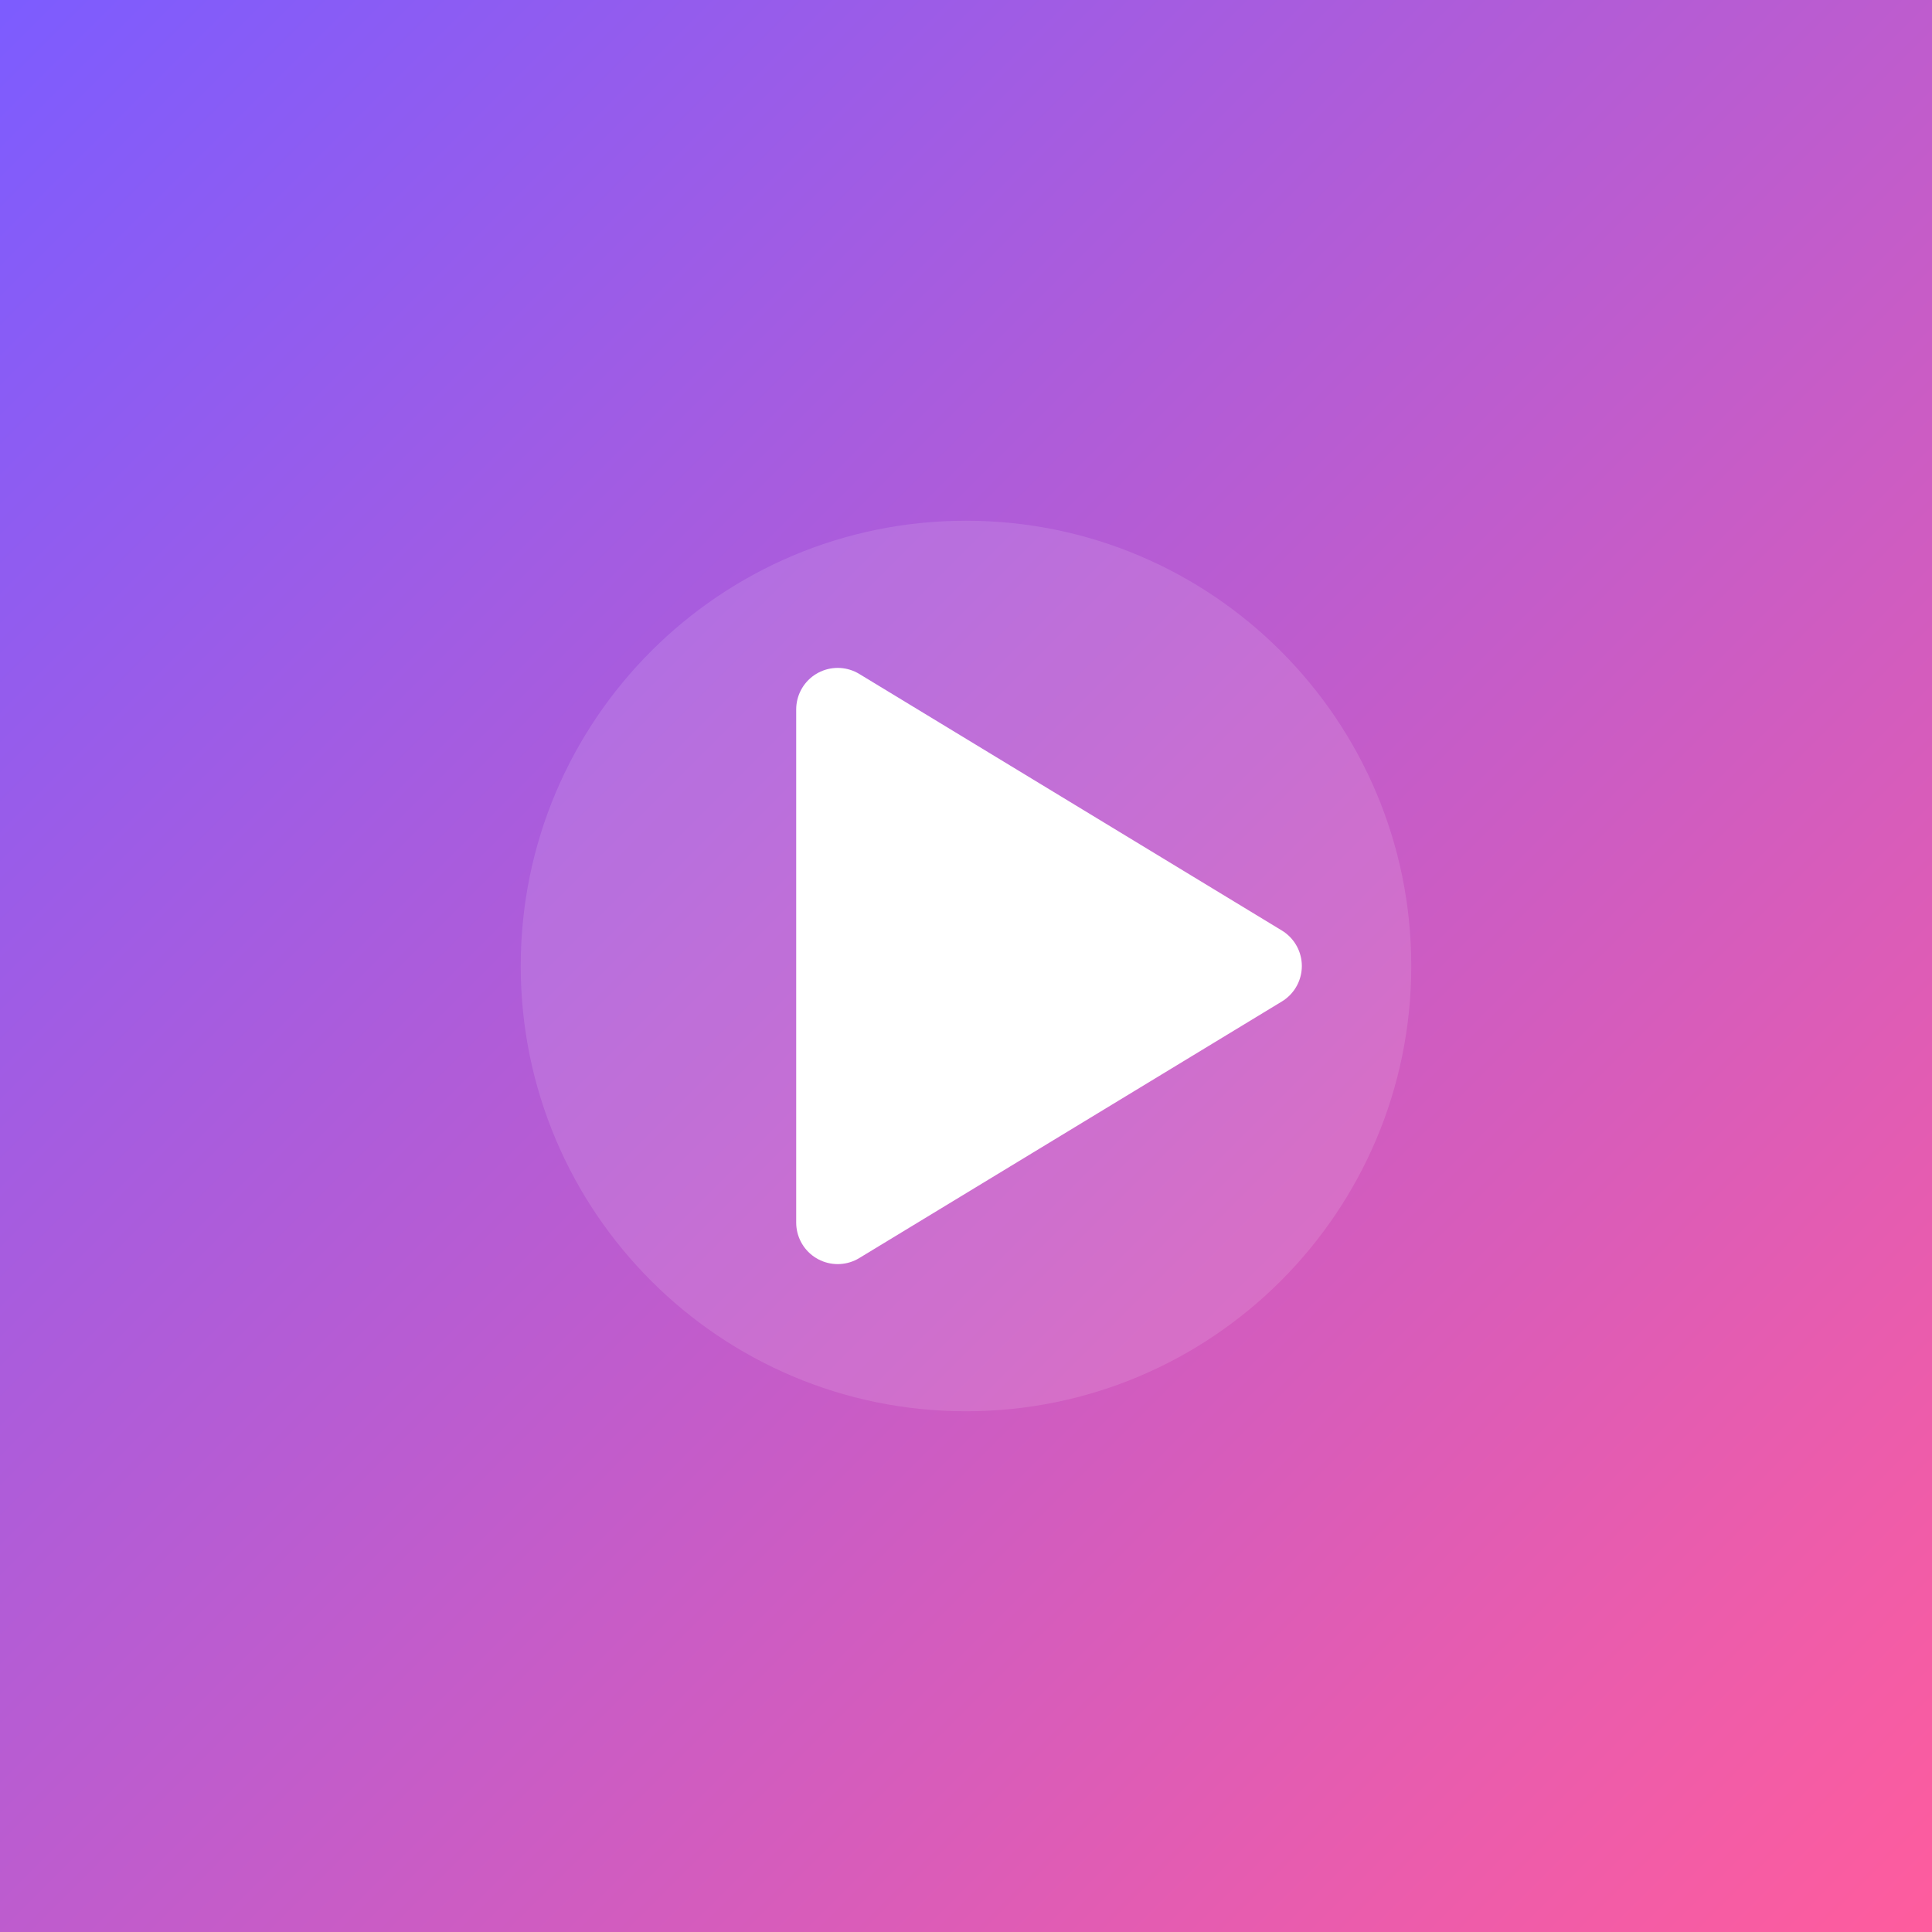
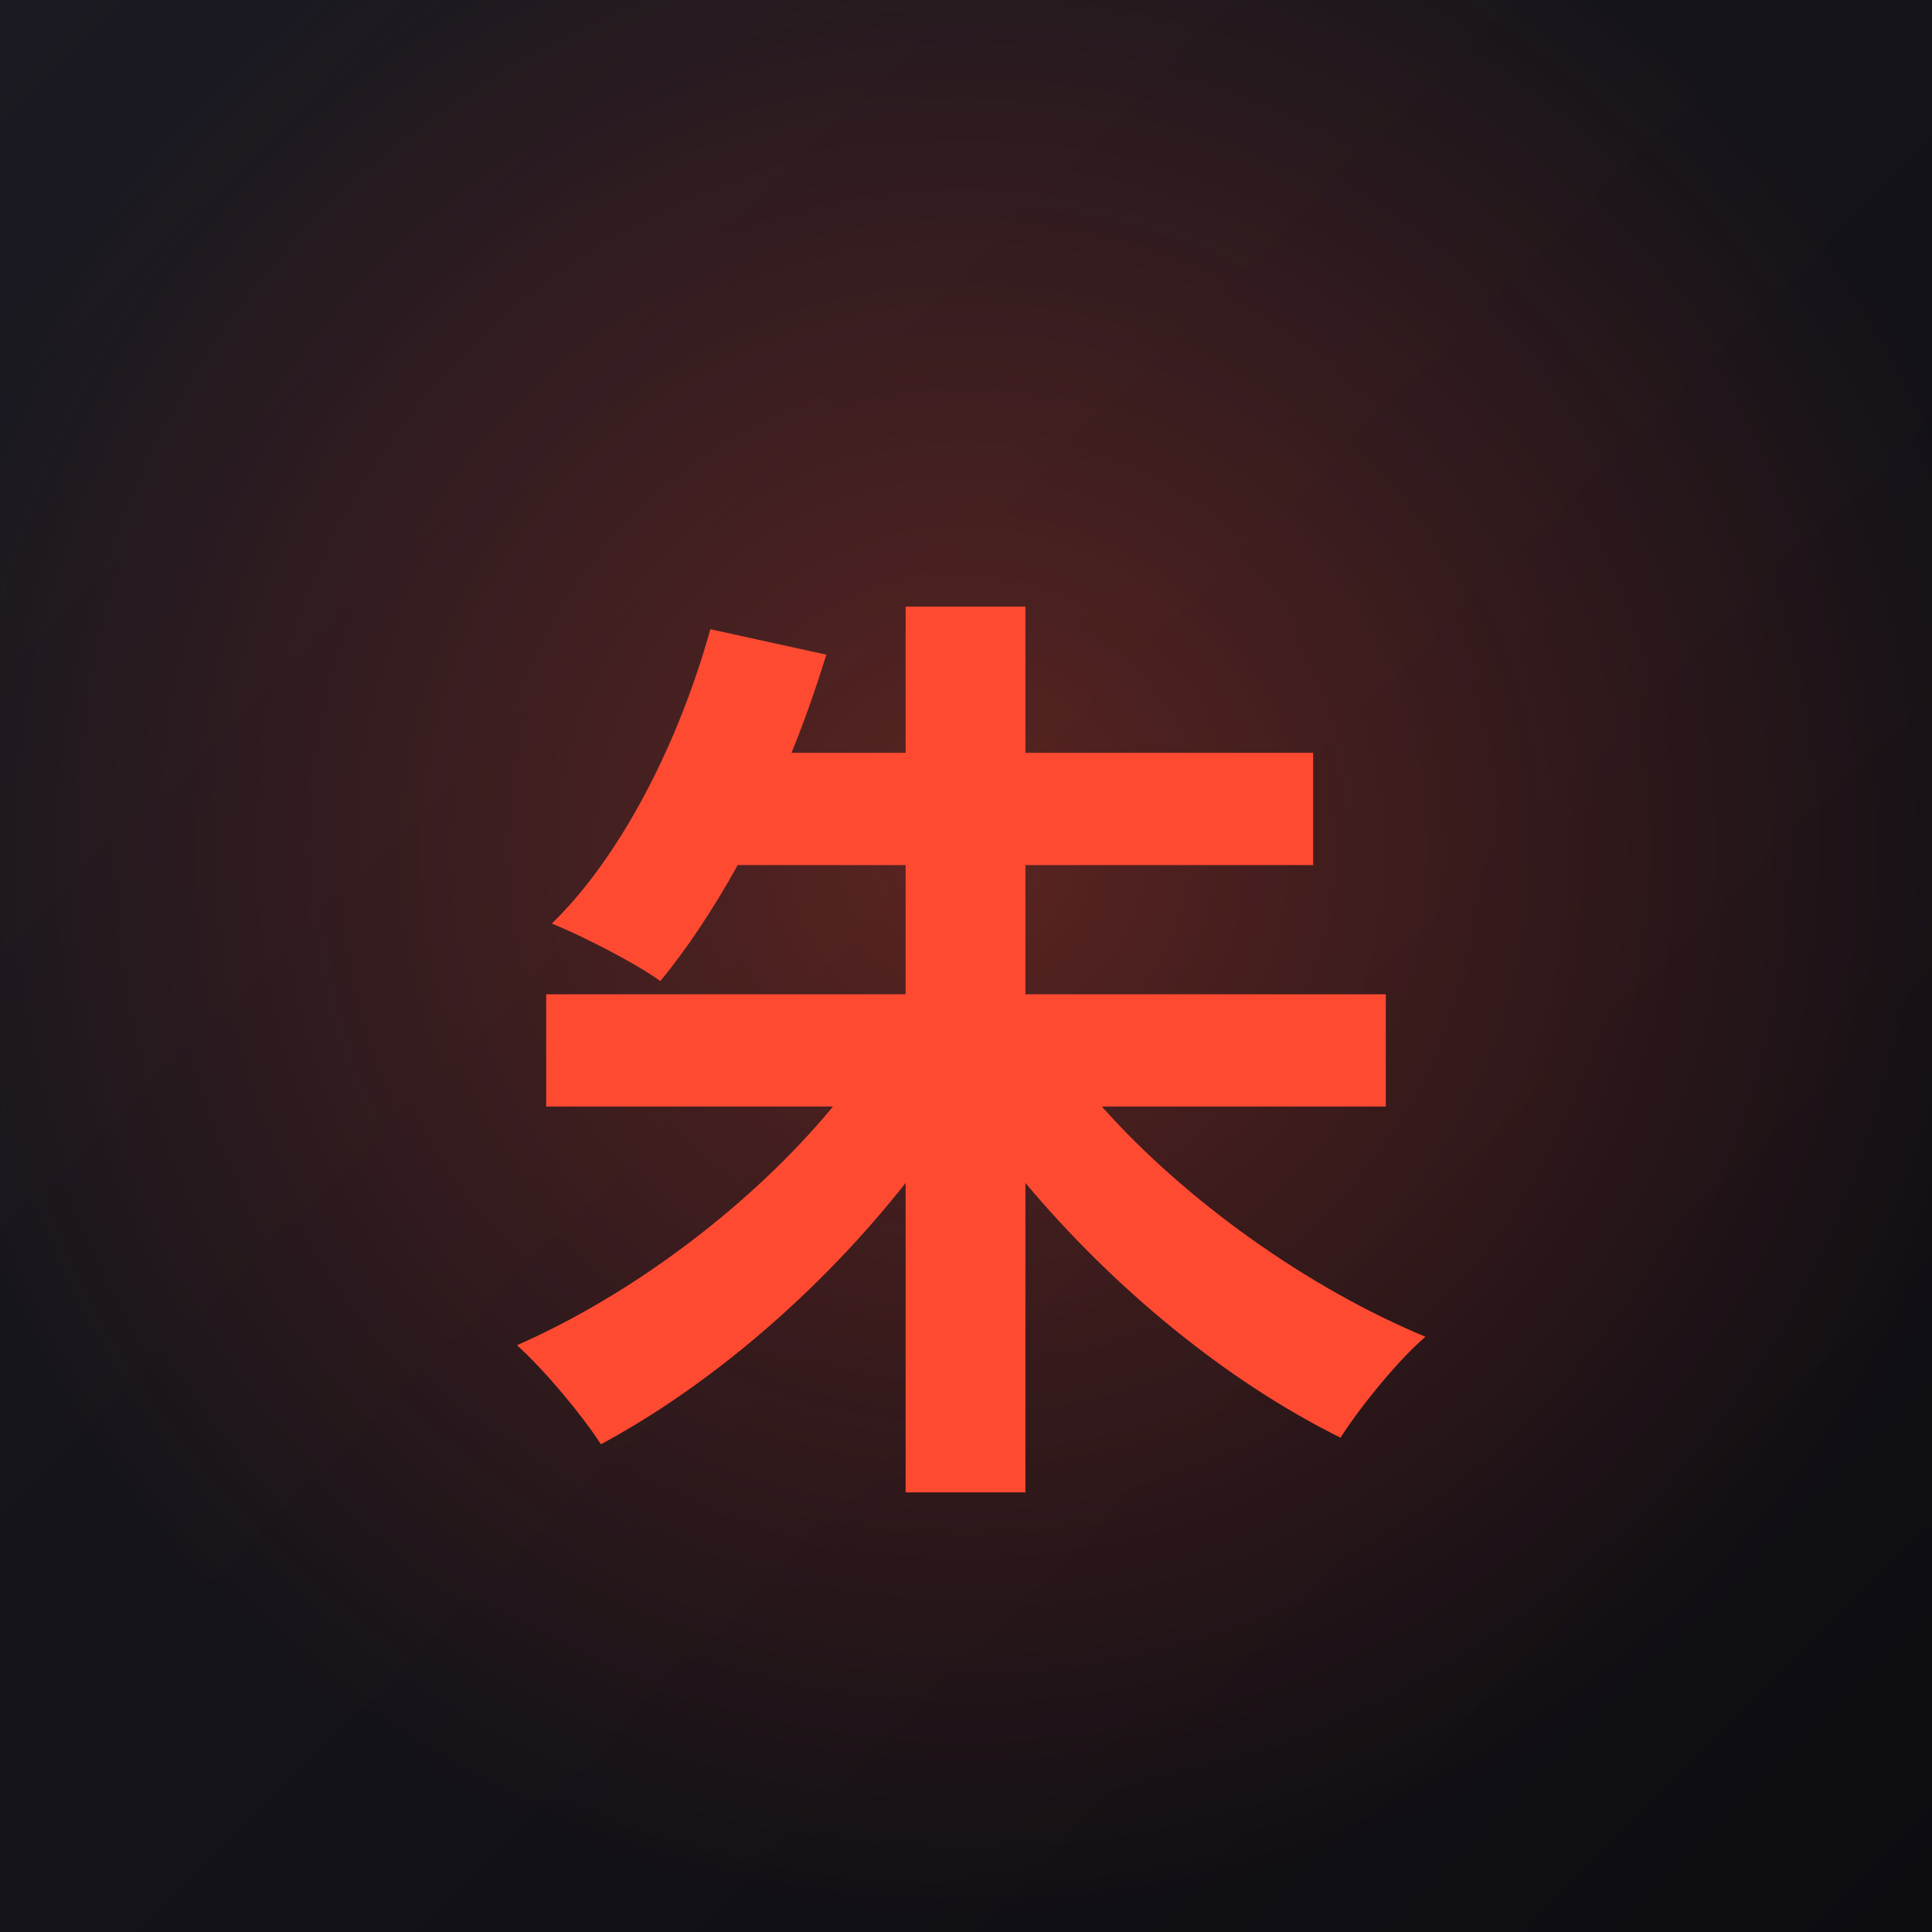
<svg xmlns="http://www.w3.org/2000/svg" width="512" height="512" viewBox="0 0 512 512">
  <defs>
-     <linearGradient id="g" x1="0" y1="0" x2="1" y2="1">
-       <stop offset="0" stop-color="#7c5cff" />
-       <stop offset="1" stop-color="#ff5c9d" />
+     <linearGradient id="bg" x1="0" y1="0" x2="1" y2="1">
+       <stop offset="0" stop-color="#1b1a22" />
+       <stop offset="1" stop-color="#0d0c11" />
    </linearGradient>
+     <radialGradient id="glow" cx="50%" cy="44%" r="55%">
+       <stop offset="0" stop-color="#ff4a32" stop-opacity="0.30" />
+       <stop offset="1" stop-color="#ff4a32" stop-opacity="0" />
+     </radialGradient>
  </defs>
-   <rect x="0" y="0" width="512" height="512" fill="url(#g)" />
-   <circle cx="256" cy="256" r="118" fill="rgba(255,255,255,0.12)" />
-   <path d="M222 188 L222 324 L334 256 Z" fill="#ffffff" stroke="#ffffff" stroke-width="22" stroke-linejoin="round" />
+   <rect x="0" y="0" width="512" height="512" fill="url(#bg)" />
+   <rect x="0" y="0" width="512" height="512" fill="url(#glow)" />
+   <text x="256" y="264" text-anchor="middle" dominant-baseline="central" font-family="'Shippori Mincho B1','Shippori Mincho',serif" font-weight="800" font-size="250" fill="#ff4a32">朱</text>
</svg>
